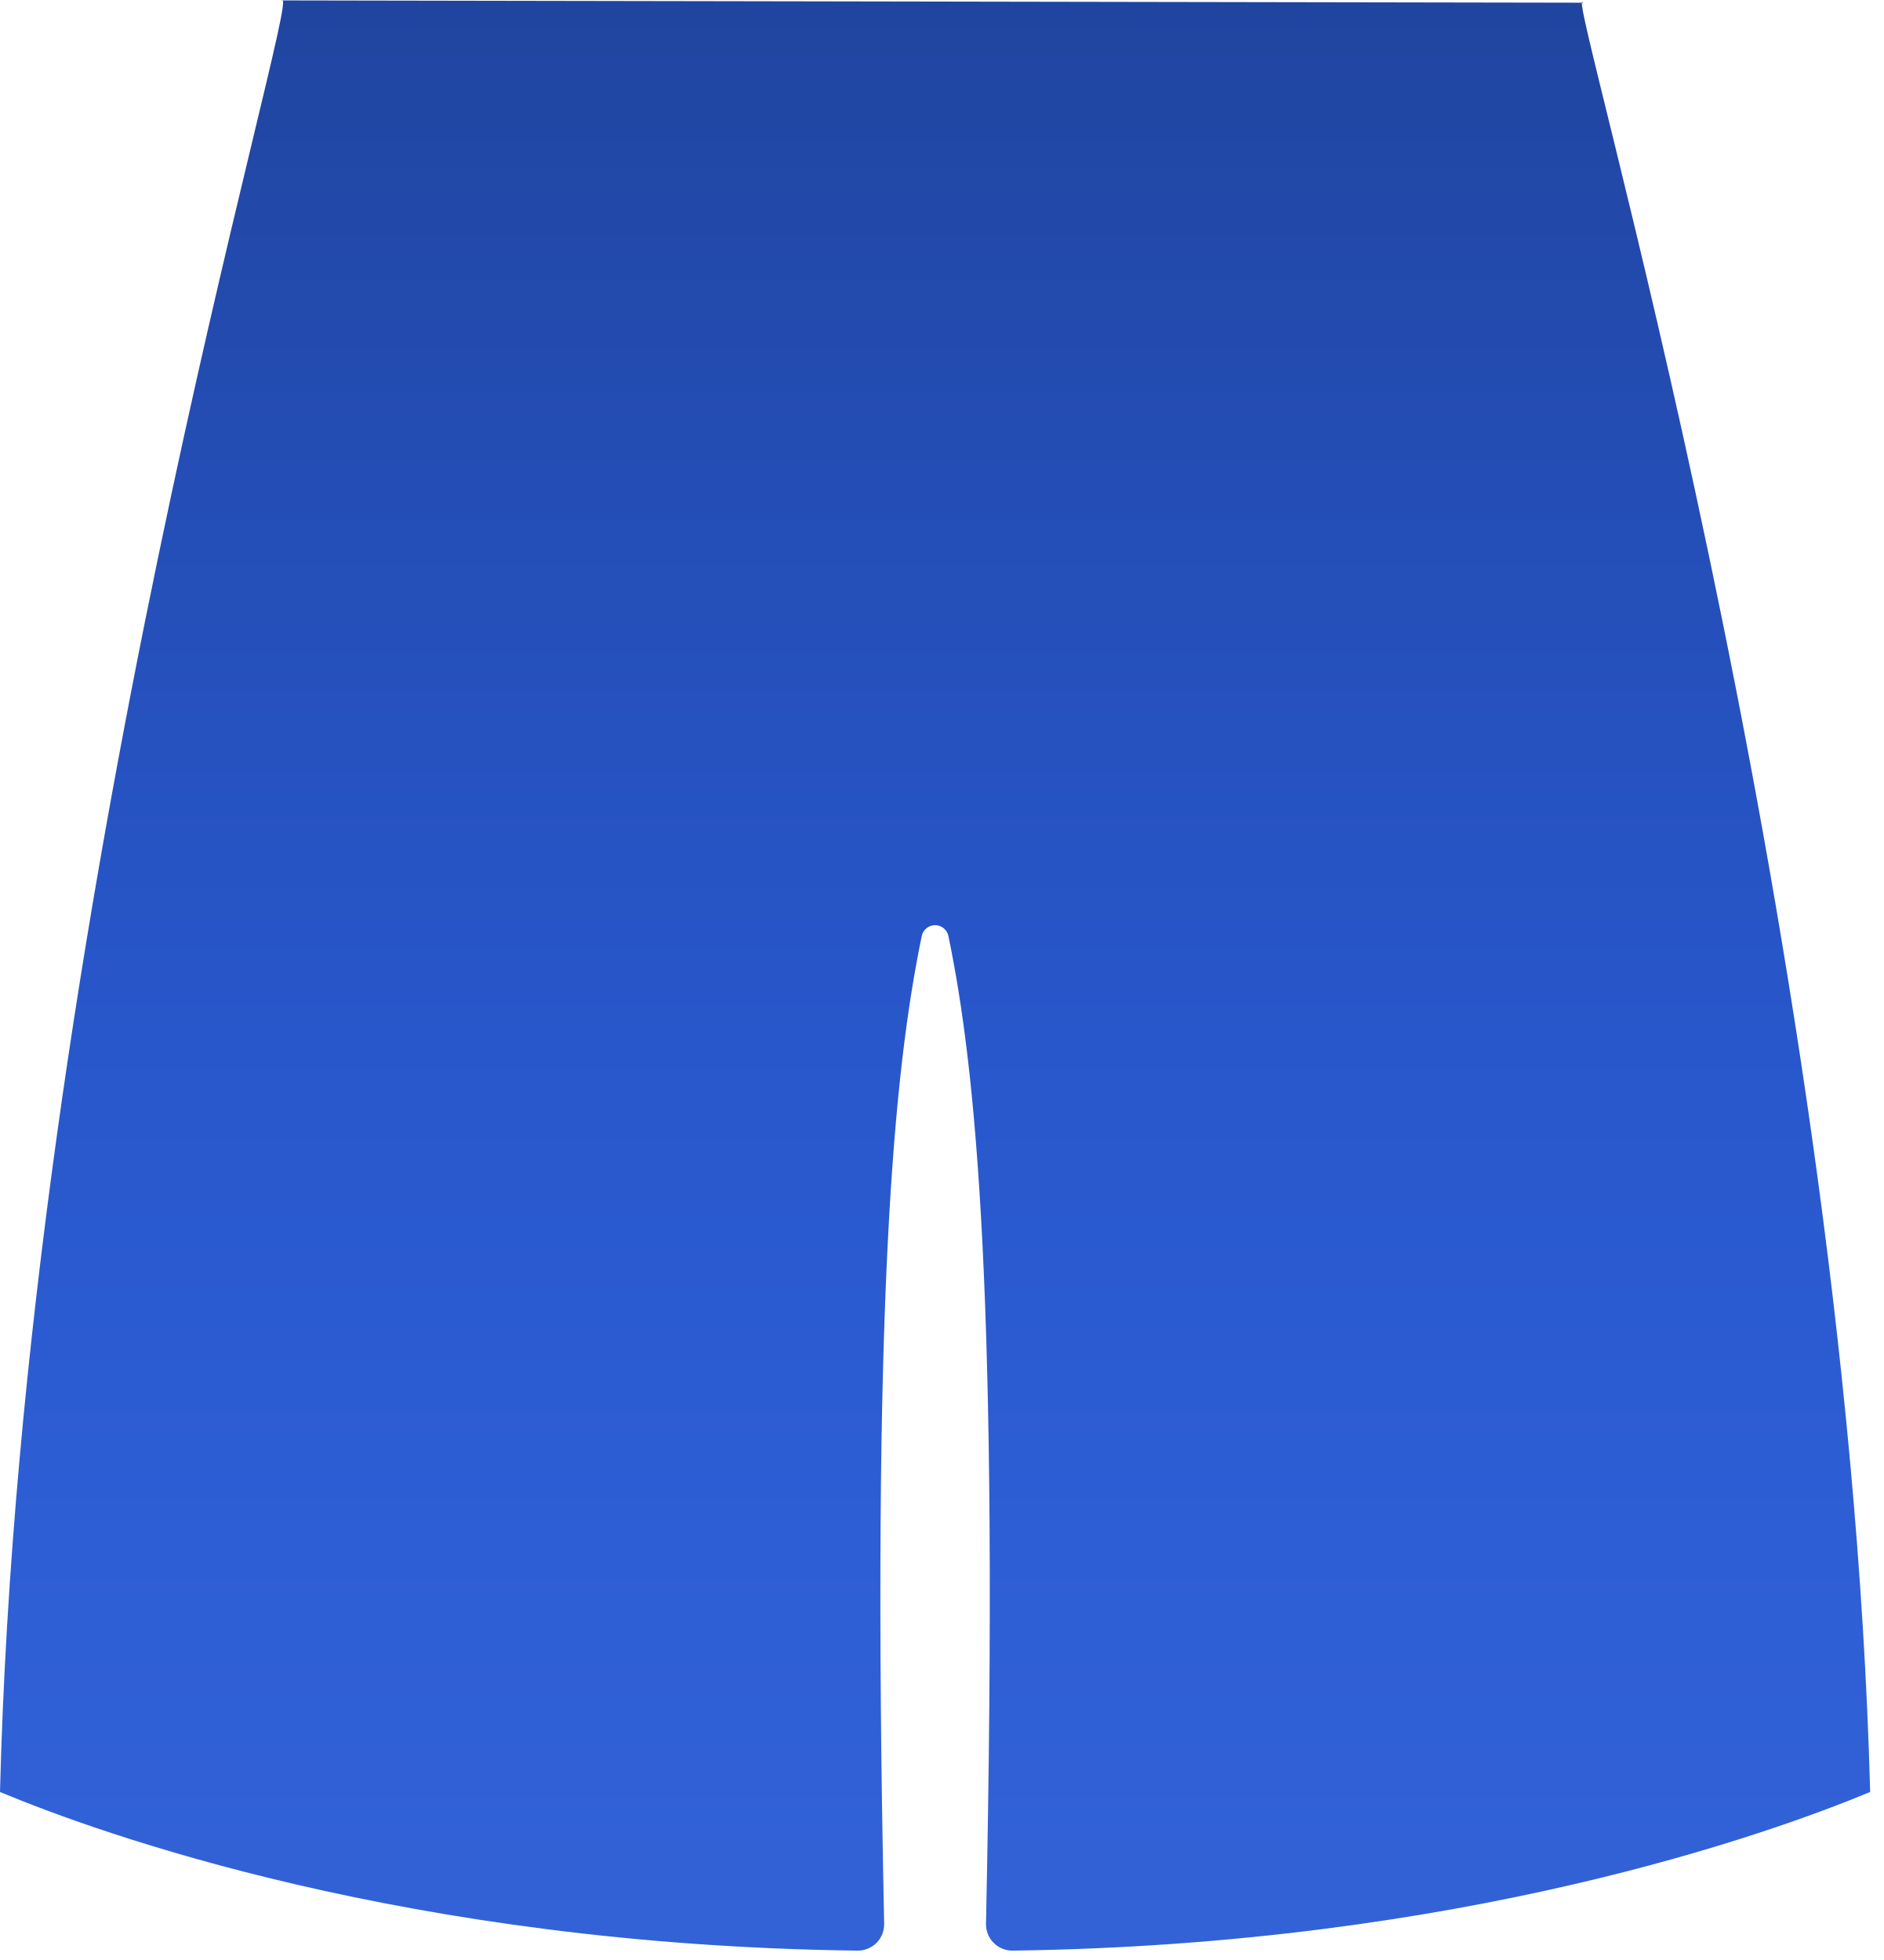
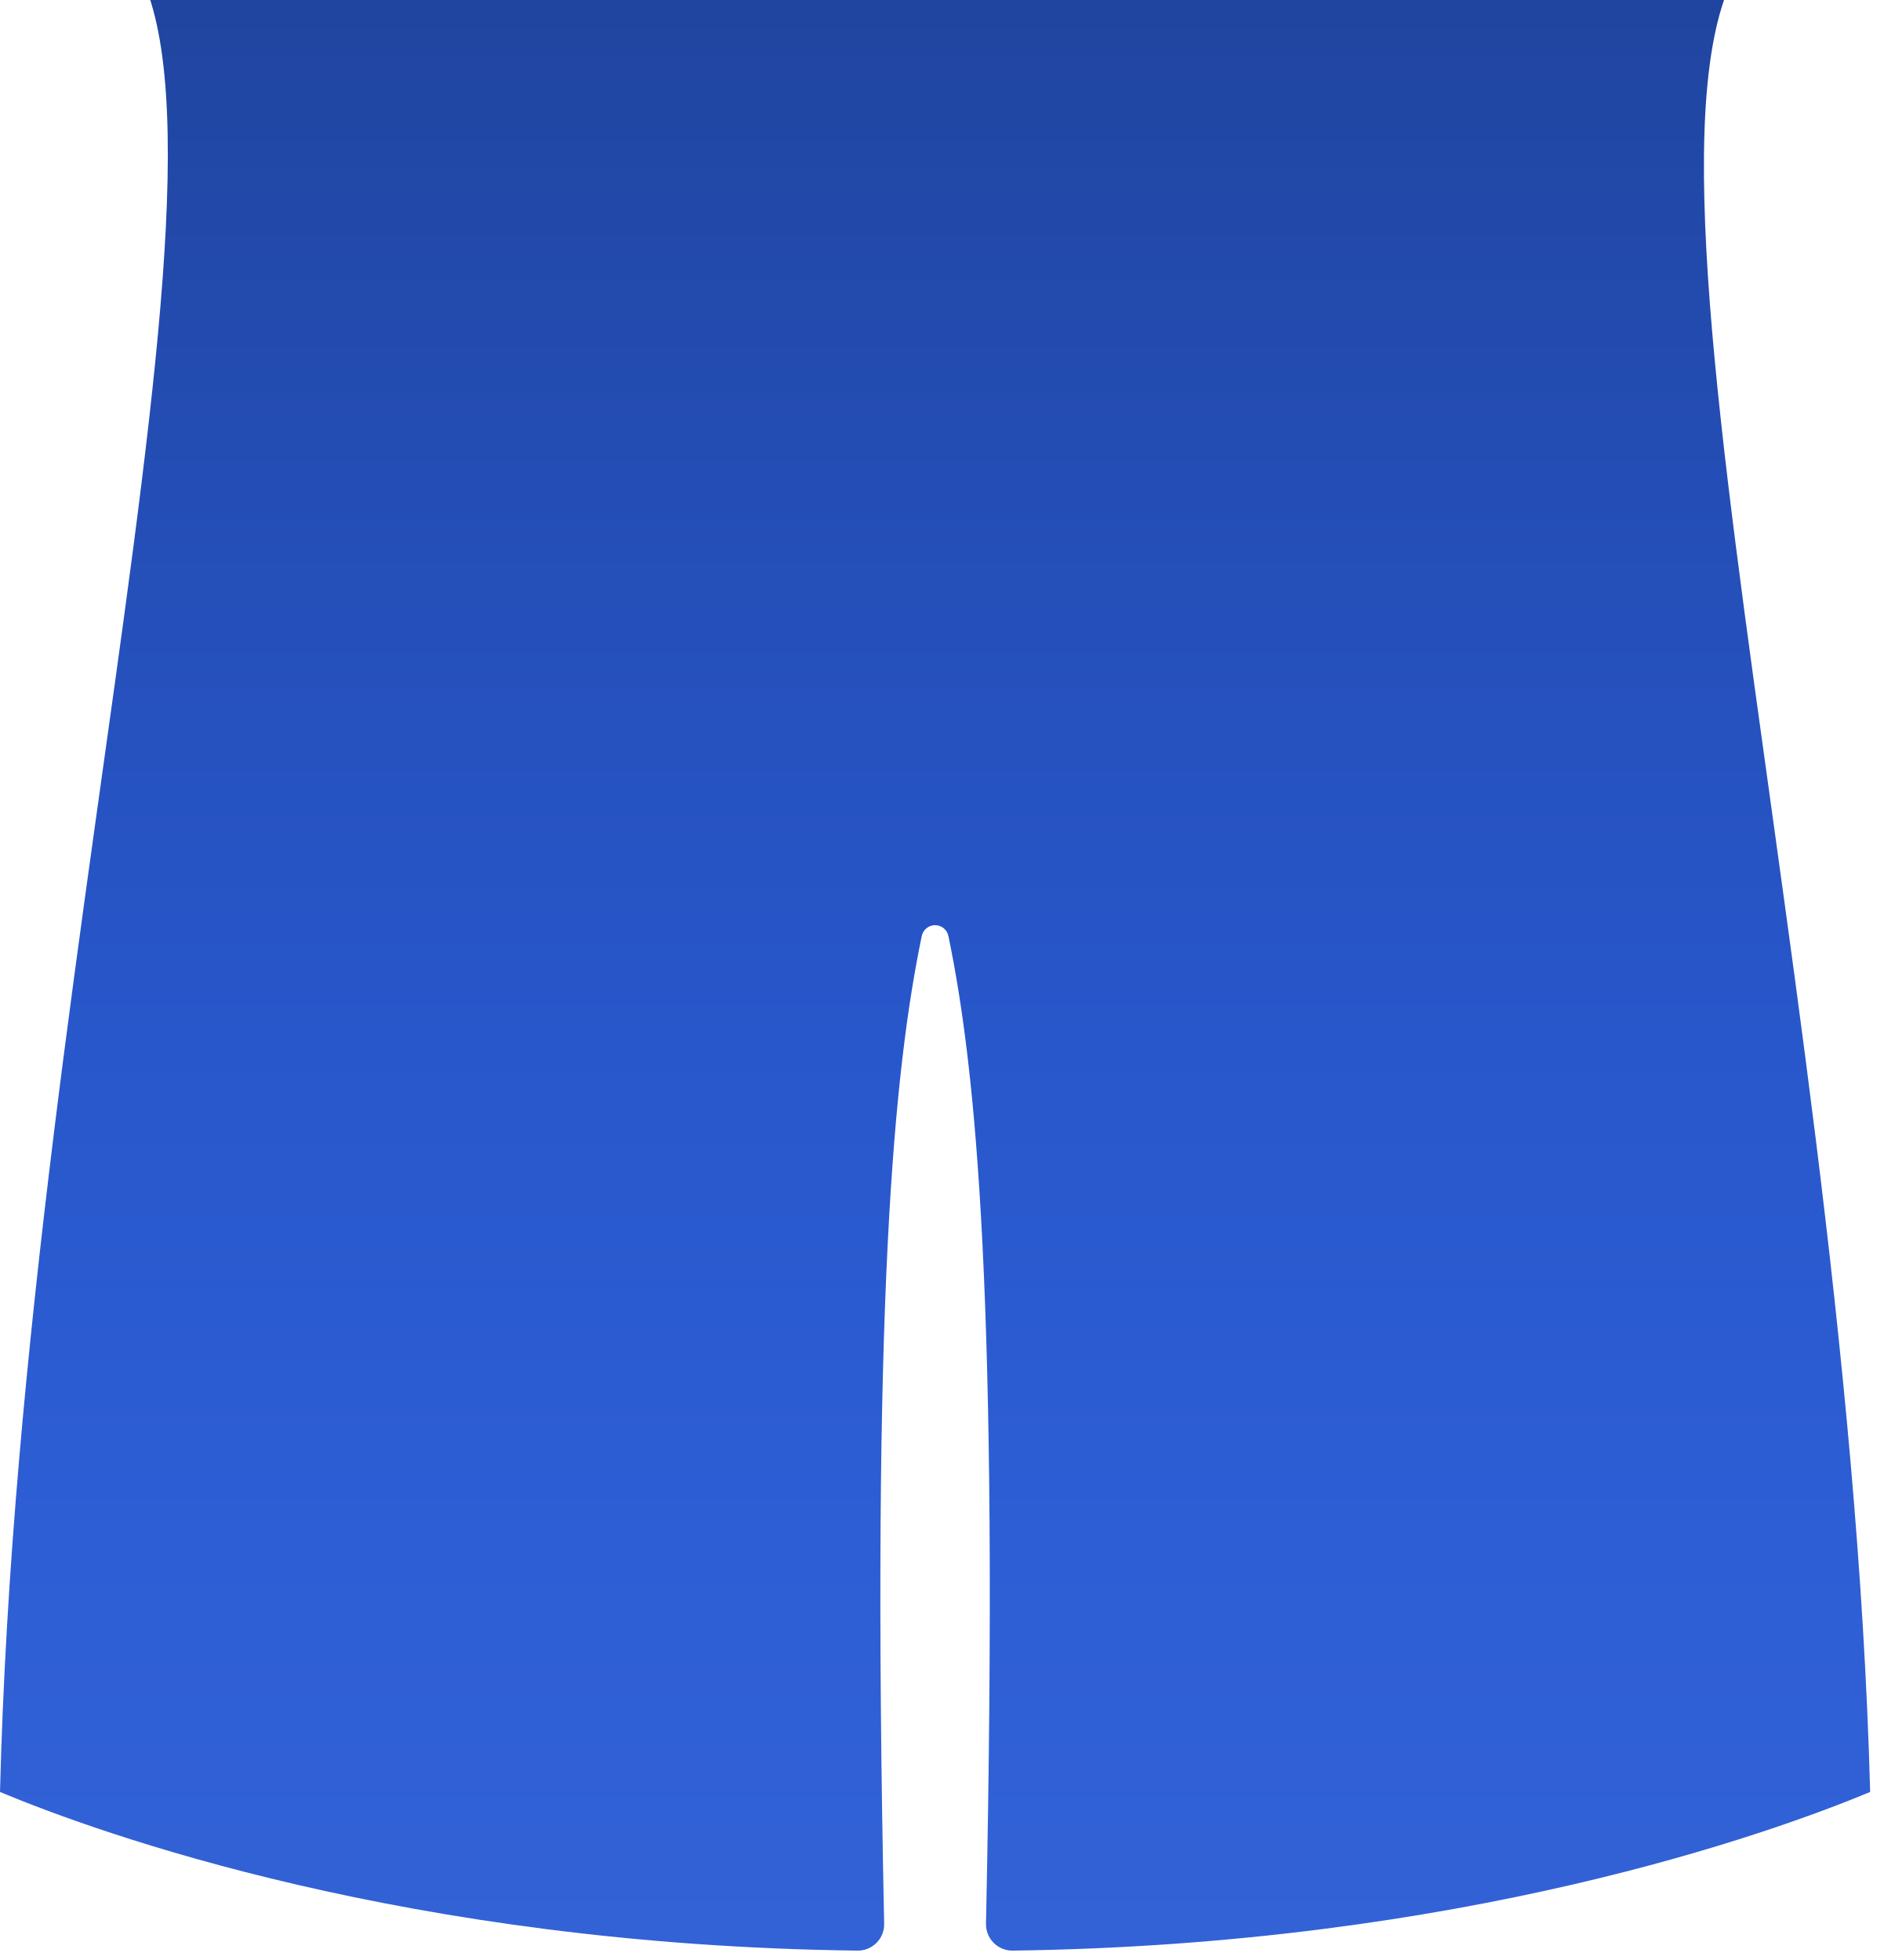
<svg xmlns="http://www.w3.org/2000/svg" width="123" height="128" viewBox="0 0 123 128" fill="none">
-   <path d="M103.39 0.177L18.39 0.027C19.99 -1.463 1.44 59.377 3.05176e-05 117.027C6.5 119.737 26.63 127.027 56 127.387C56.231 127.39 56.46 127.346 56.674 127.258C56.888 127.17 57.081 127.04 57.244 126.876C57.406 126.712 57.534 126.517 57.619 126.302C57.704 126.087 57.745 125.858 57.74 125.627C56.88 84.707 58.39 69.867 60.19 61.147C60.228 60.943 60.336 60.758 60.496 60.625C60.656 60.492 60.857 60.419 61.065 60.419C61.273 60.419 61.474 60.492 61.634 60.625C61.794 60.758 61.902 60.943 61.94 61.147C63.74 69.867 65.25 84.707 64.39 125.627C64.385 125.858 64.426 126.087 64.511 126.302C64.596 126.517 64.724 126.712 64.886 126.876C65.049 127.04 65.243 127.17 65.456 127.258C65.67 127.346 65.899 127.39 66.13 127.387C95.47 126.997 115.6 119.737 122.13 117.027C120.6 59.827 101.87 -1.943 103.39 0.177Z" fill="url(#paint0_linear_127_323)" />
+   <path d="M117.39 -5.0L5.39 -5.0C19.99 -1.463 1.44 59.377 3.05176e-05 117.027C6.5 119.737 26.63 127.027 56 127.387C56.231 127.39 56.46 127.346 56.674 127.258C56.888 127.17 57.081 127.04 57.244 126.876C57.406 126.712 57.534 126.517 57.619 126.302C57.704 126.087 57.745 125.858 57.74 125.627C56.88 84.707 58.39 69.867 60.19 61.147C60.228 60.943 60.336 60.758 60.496 60.625C60.656 60.492 60.857 60.419 61.065 60.419C61.273 60.419 61.474 60.492 61.634 60.625C61.794 60.758 61.902 60.943 61.94 61.147C63.74 69.867 65.25 84.707 64.39 125.627C64.385 125.858 64.426 126.087 64.511 126.302C64.596 126.517 64.724 126.712 64.886 126.876C65.049 127.04 65.243 127.17 65.456 127.258C65.67 127.346 65.899 127.39 66.13 127.387C95.47 126.997 115.6 119.737 122.13 117.027C120.6 59.827 101.87 -1.943 117.39 -5.0Z" fill="url(#paint0_linear_127_323)" />
  <defs>
    <linearGradient id="paint0_linear_127_323" x1="61.04" y1="127.387" x2="61.04" y2="-0.003" gradientUnits="userSpaceOnUse">
      <stop stop-color="#3362D6" />
      <stop offset="0.21" stop-color="#2E5ED5" />
      <stop offset="0.47" stop-color="#2857CB" />
      <stop offset="0.77" stop-color="#244DB4" />
      <stop offset="1" stop-color="#2045A0" />
    </linearGradient>
  </defs>
</svg>
